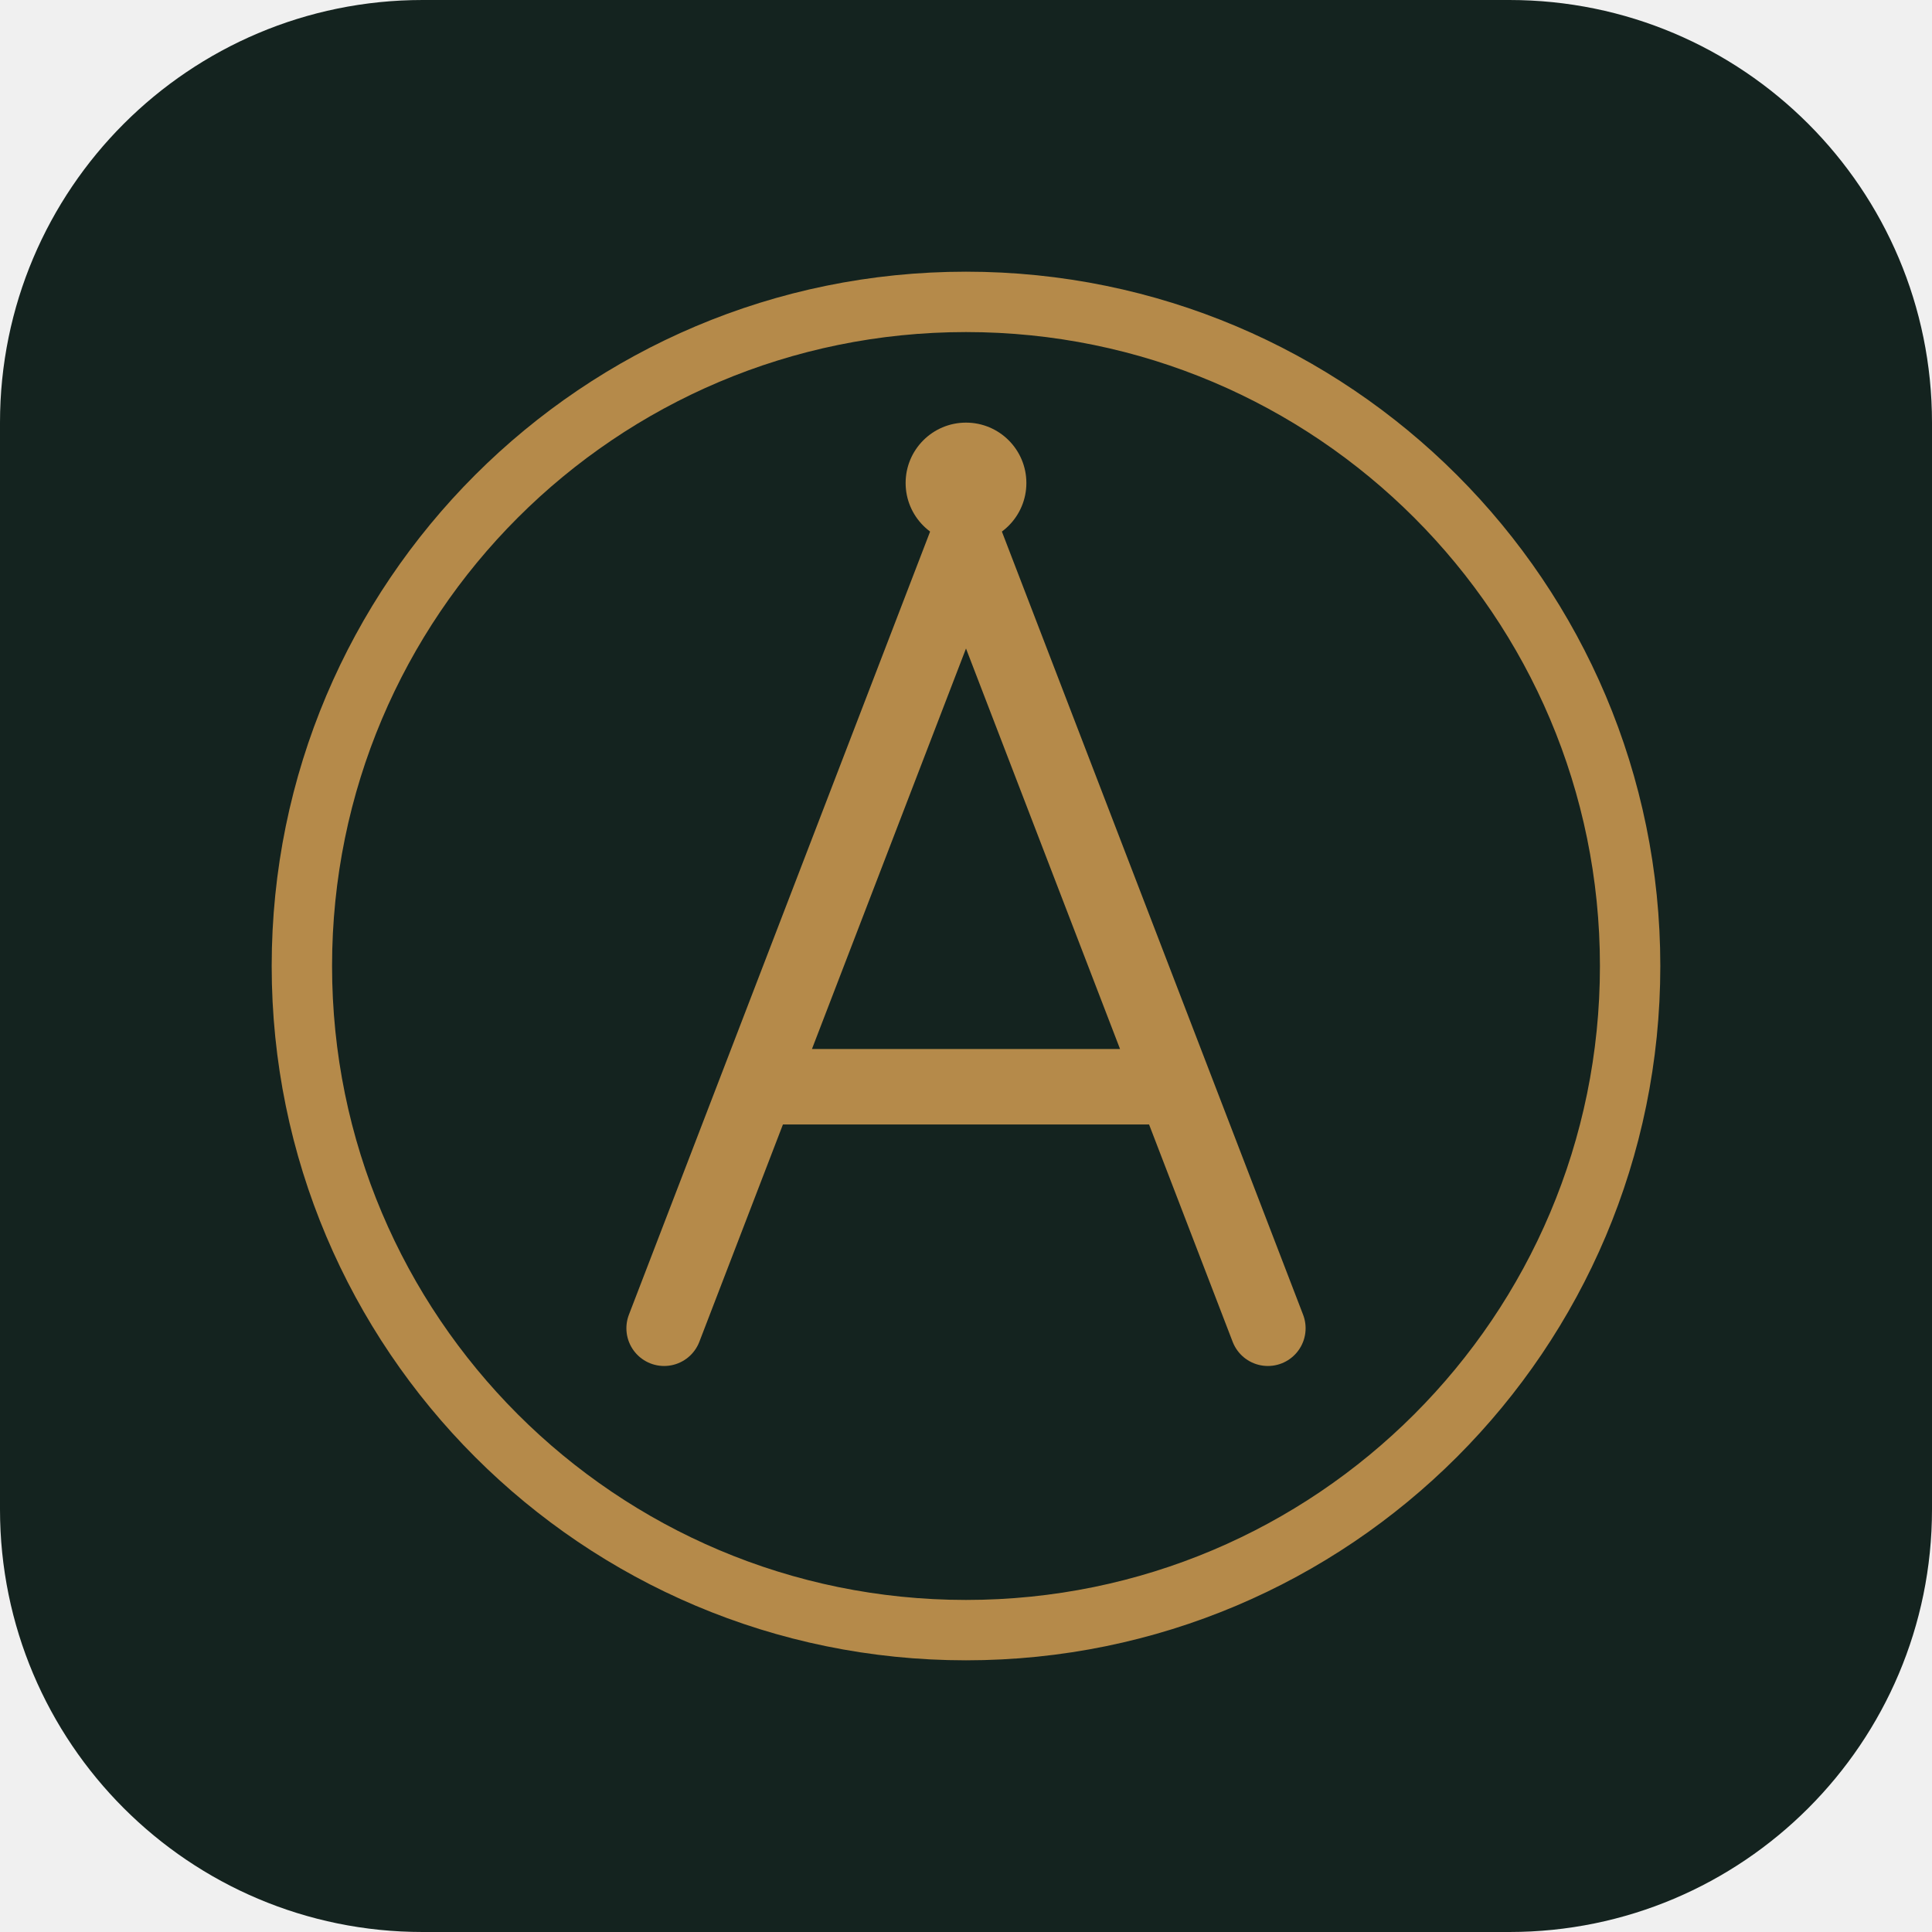
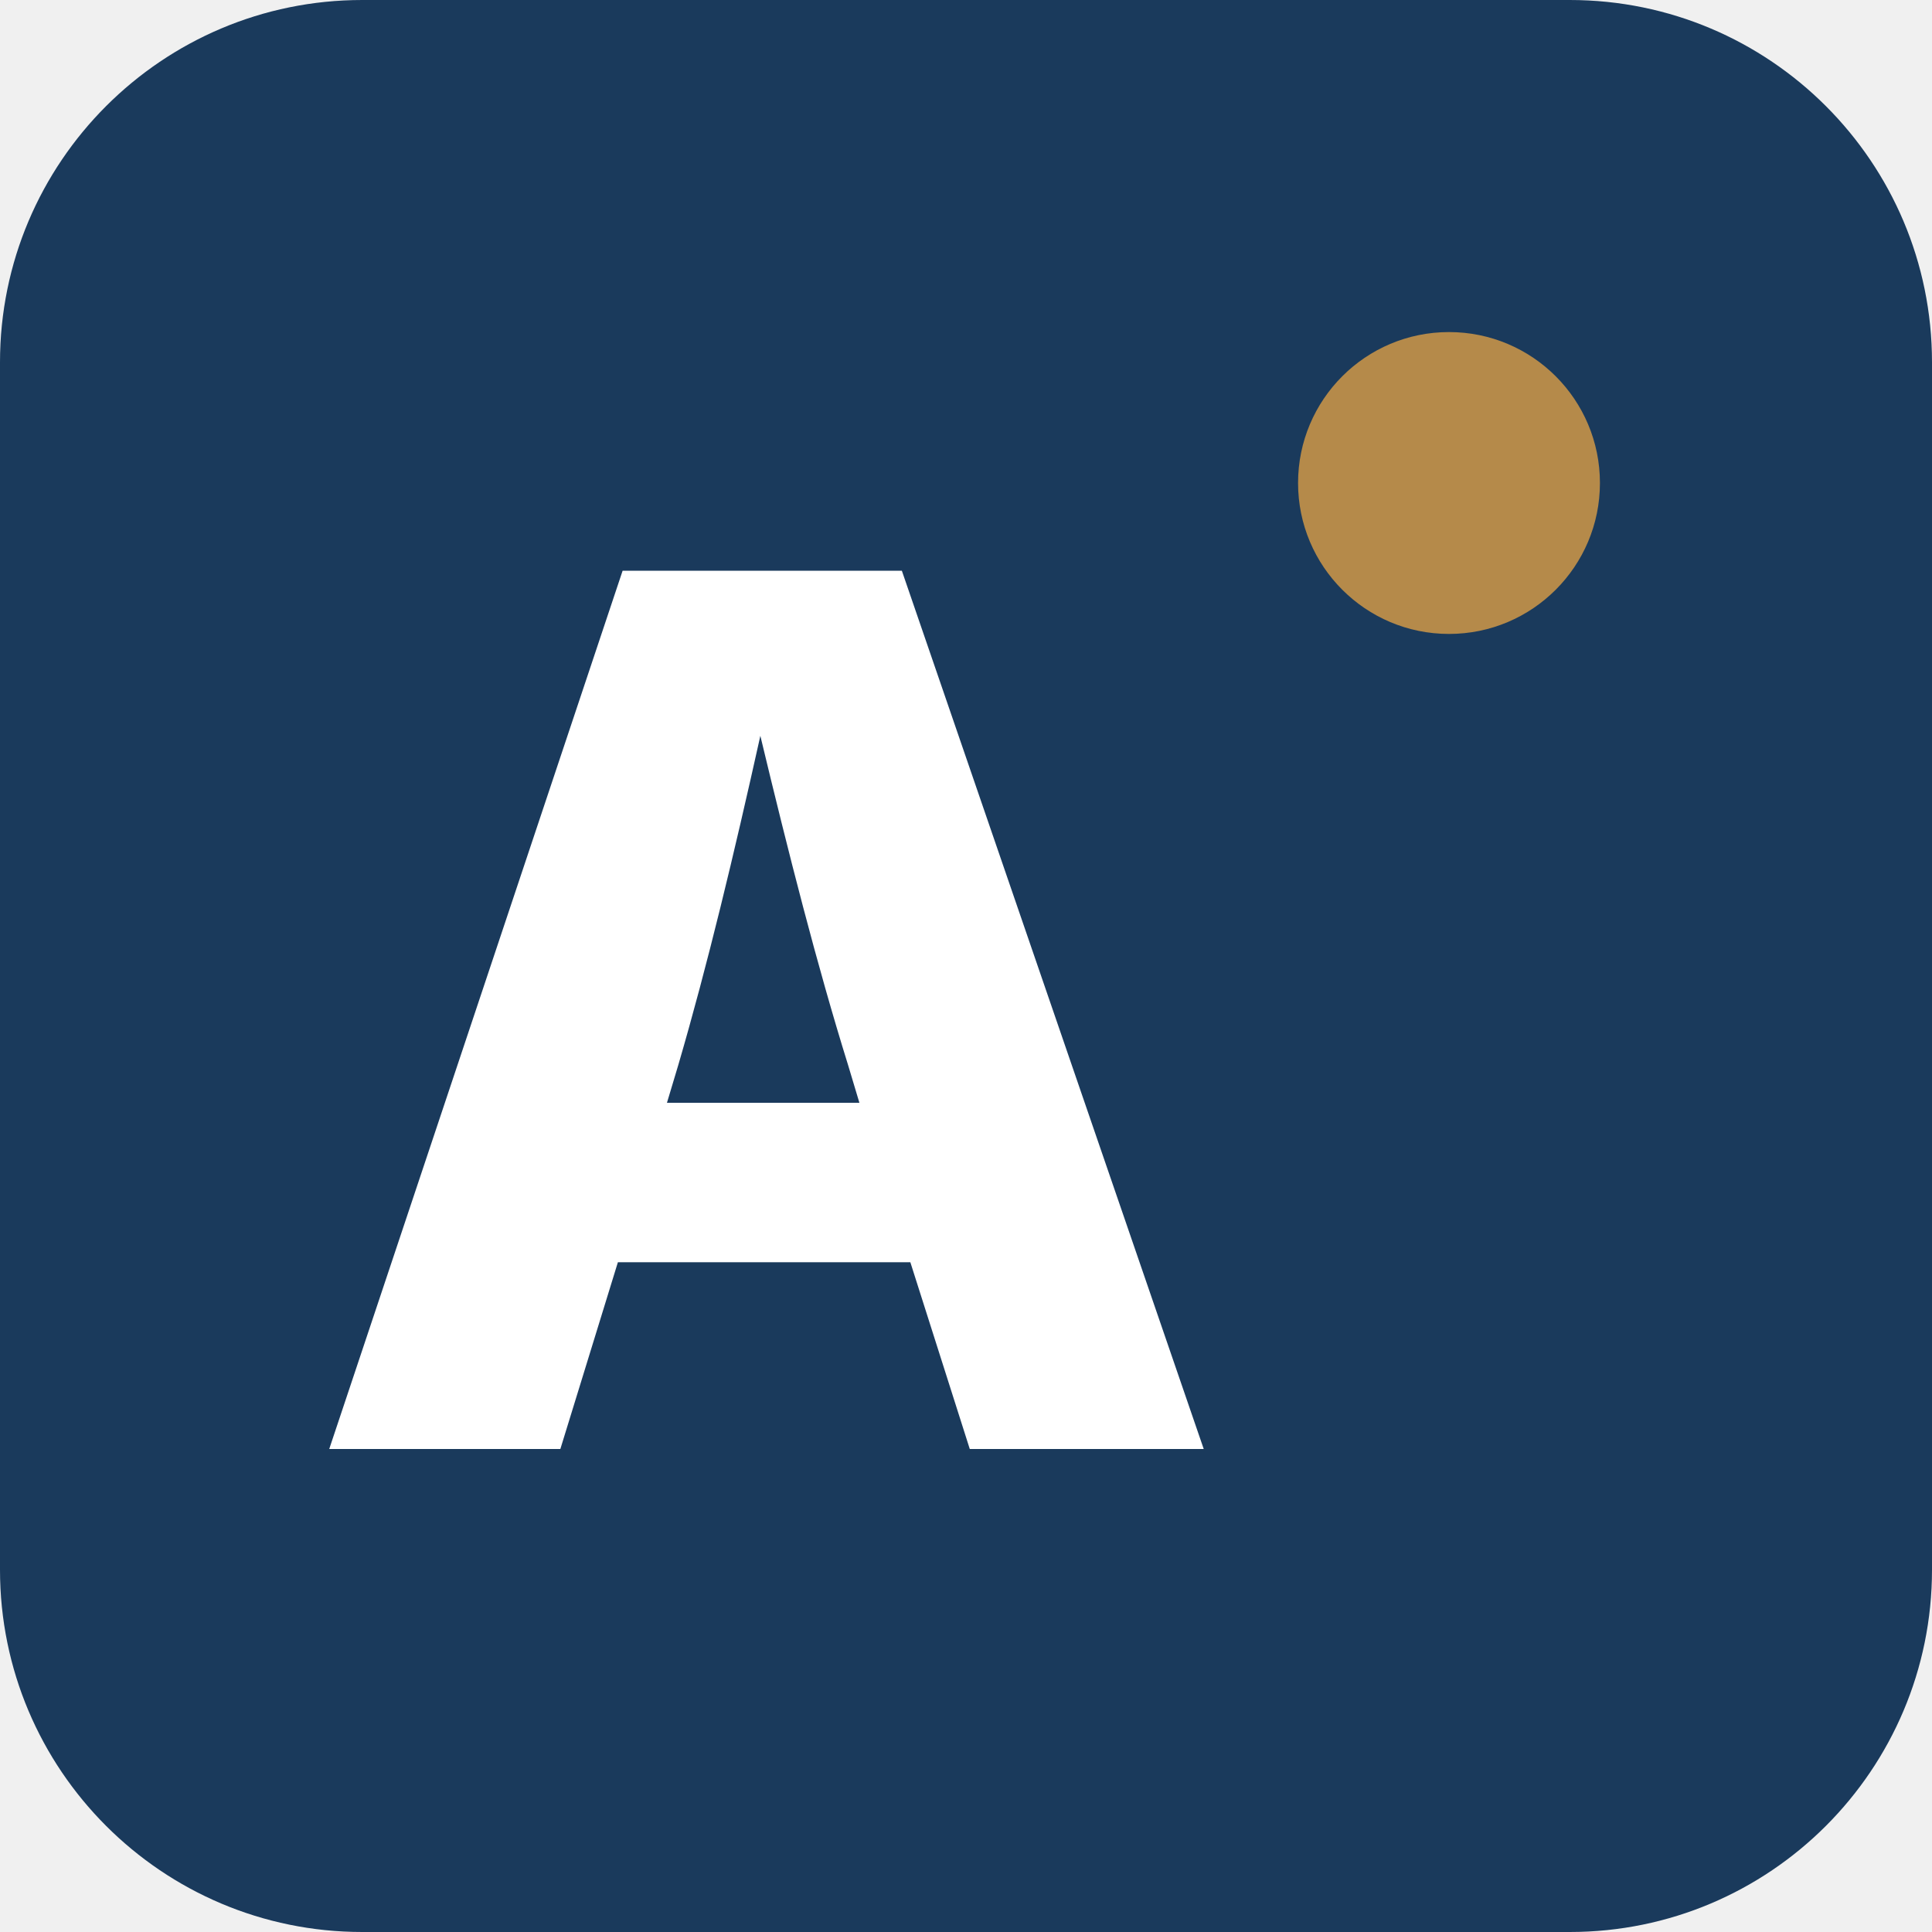
- <svg xmlns="http://www.w3.org/2000/svg" viewBox="0 0 64 64">
-   <rect width="64" height="64" rx="14" fill="#14231F" />
-   <circle cx="32" cy="32" r="22" stroke="#B58A4A" stroke-width="2" fill="none" />
-   <path d="M22 44 L32 18 L42 44 M25.5 36 h13" stroke="#B58A4A" stroke-width="2.5" stroke-linecap="round" stroke-linejoin="round" fill="none" />
-   <circle cx="32" cy="16" r="2" fill="#B58A4A" />
+ <svg xmlns="http://www.w3.org/2000/svg" viewBox="0 0 32 32" fill="none">
+   <rect width="32" height="32" rx="6" fill="#1a3a5c" />
+   <text x="5" y="24" font-family="'Inter', Arial, sans-serif" font-weight="800" font-size="20" fill="#ffffff">A</text>
+   <circle cx="24" cy="8" r="2.5" fill="#B58A4A" />
</svg>
